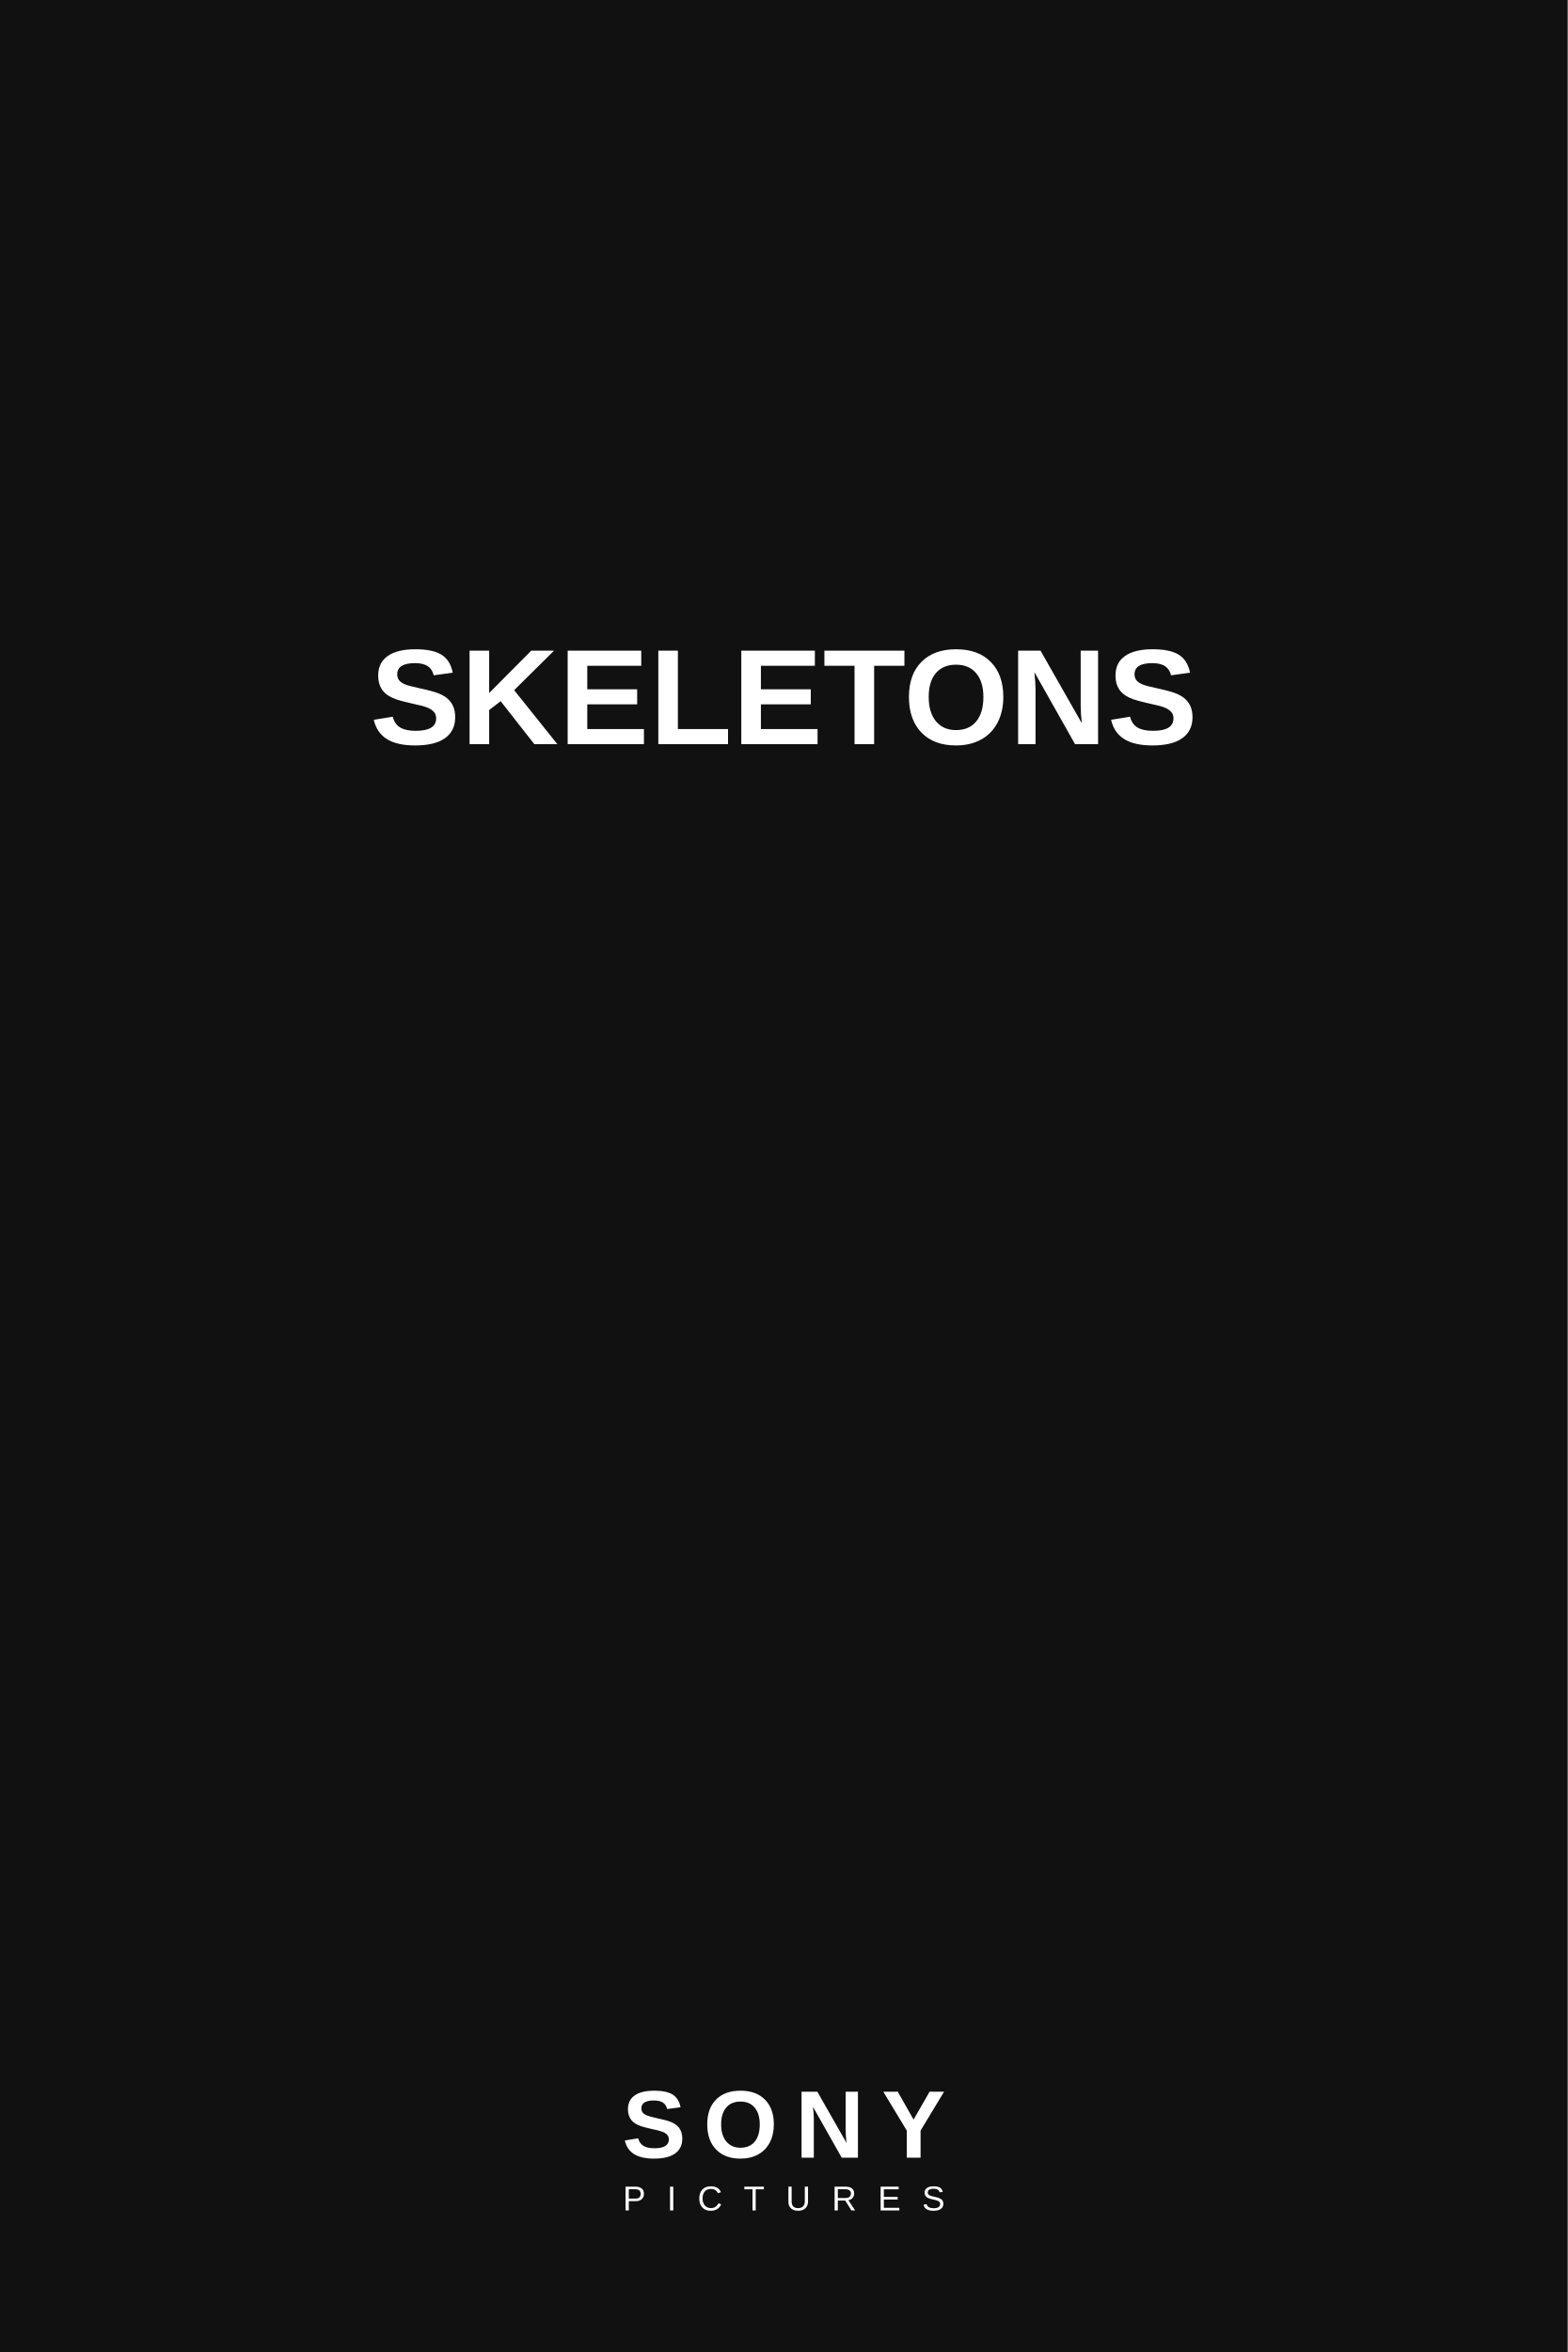
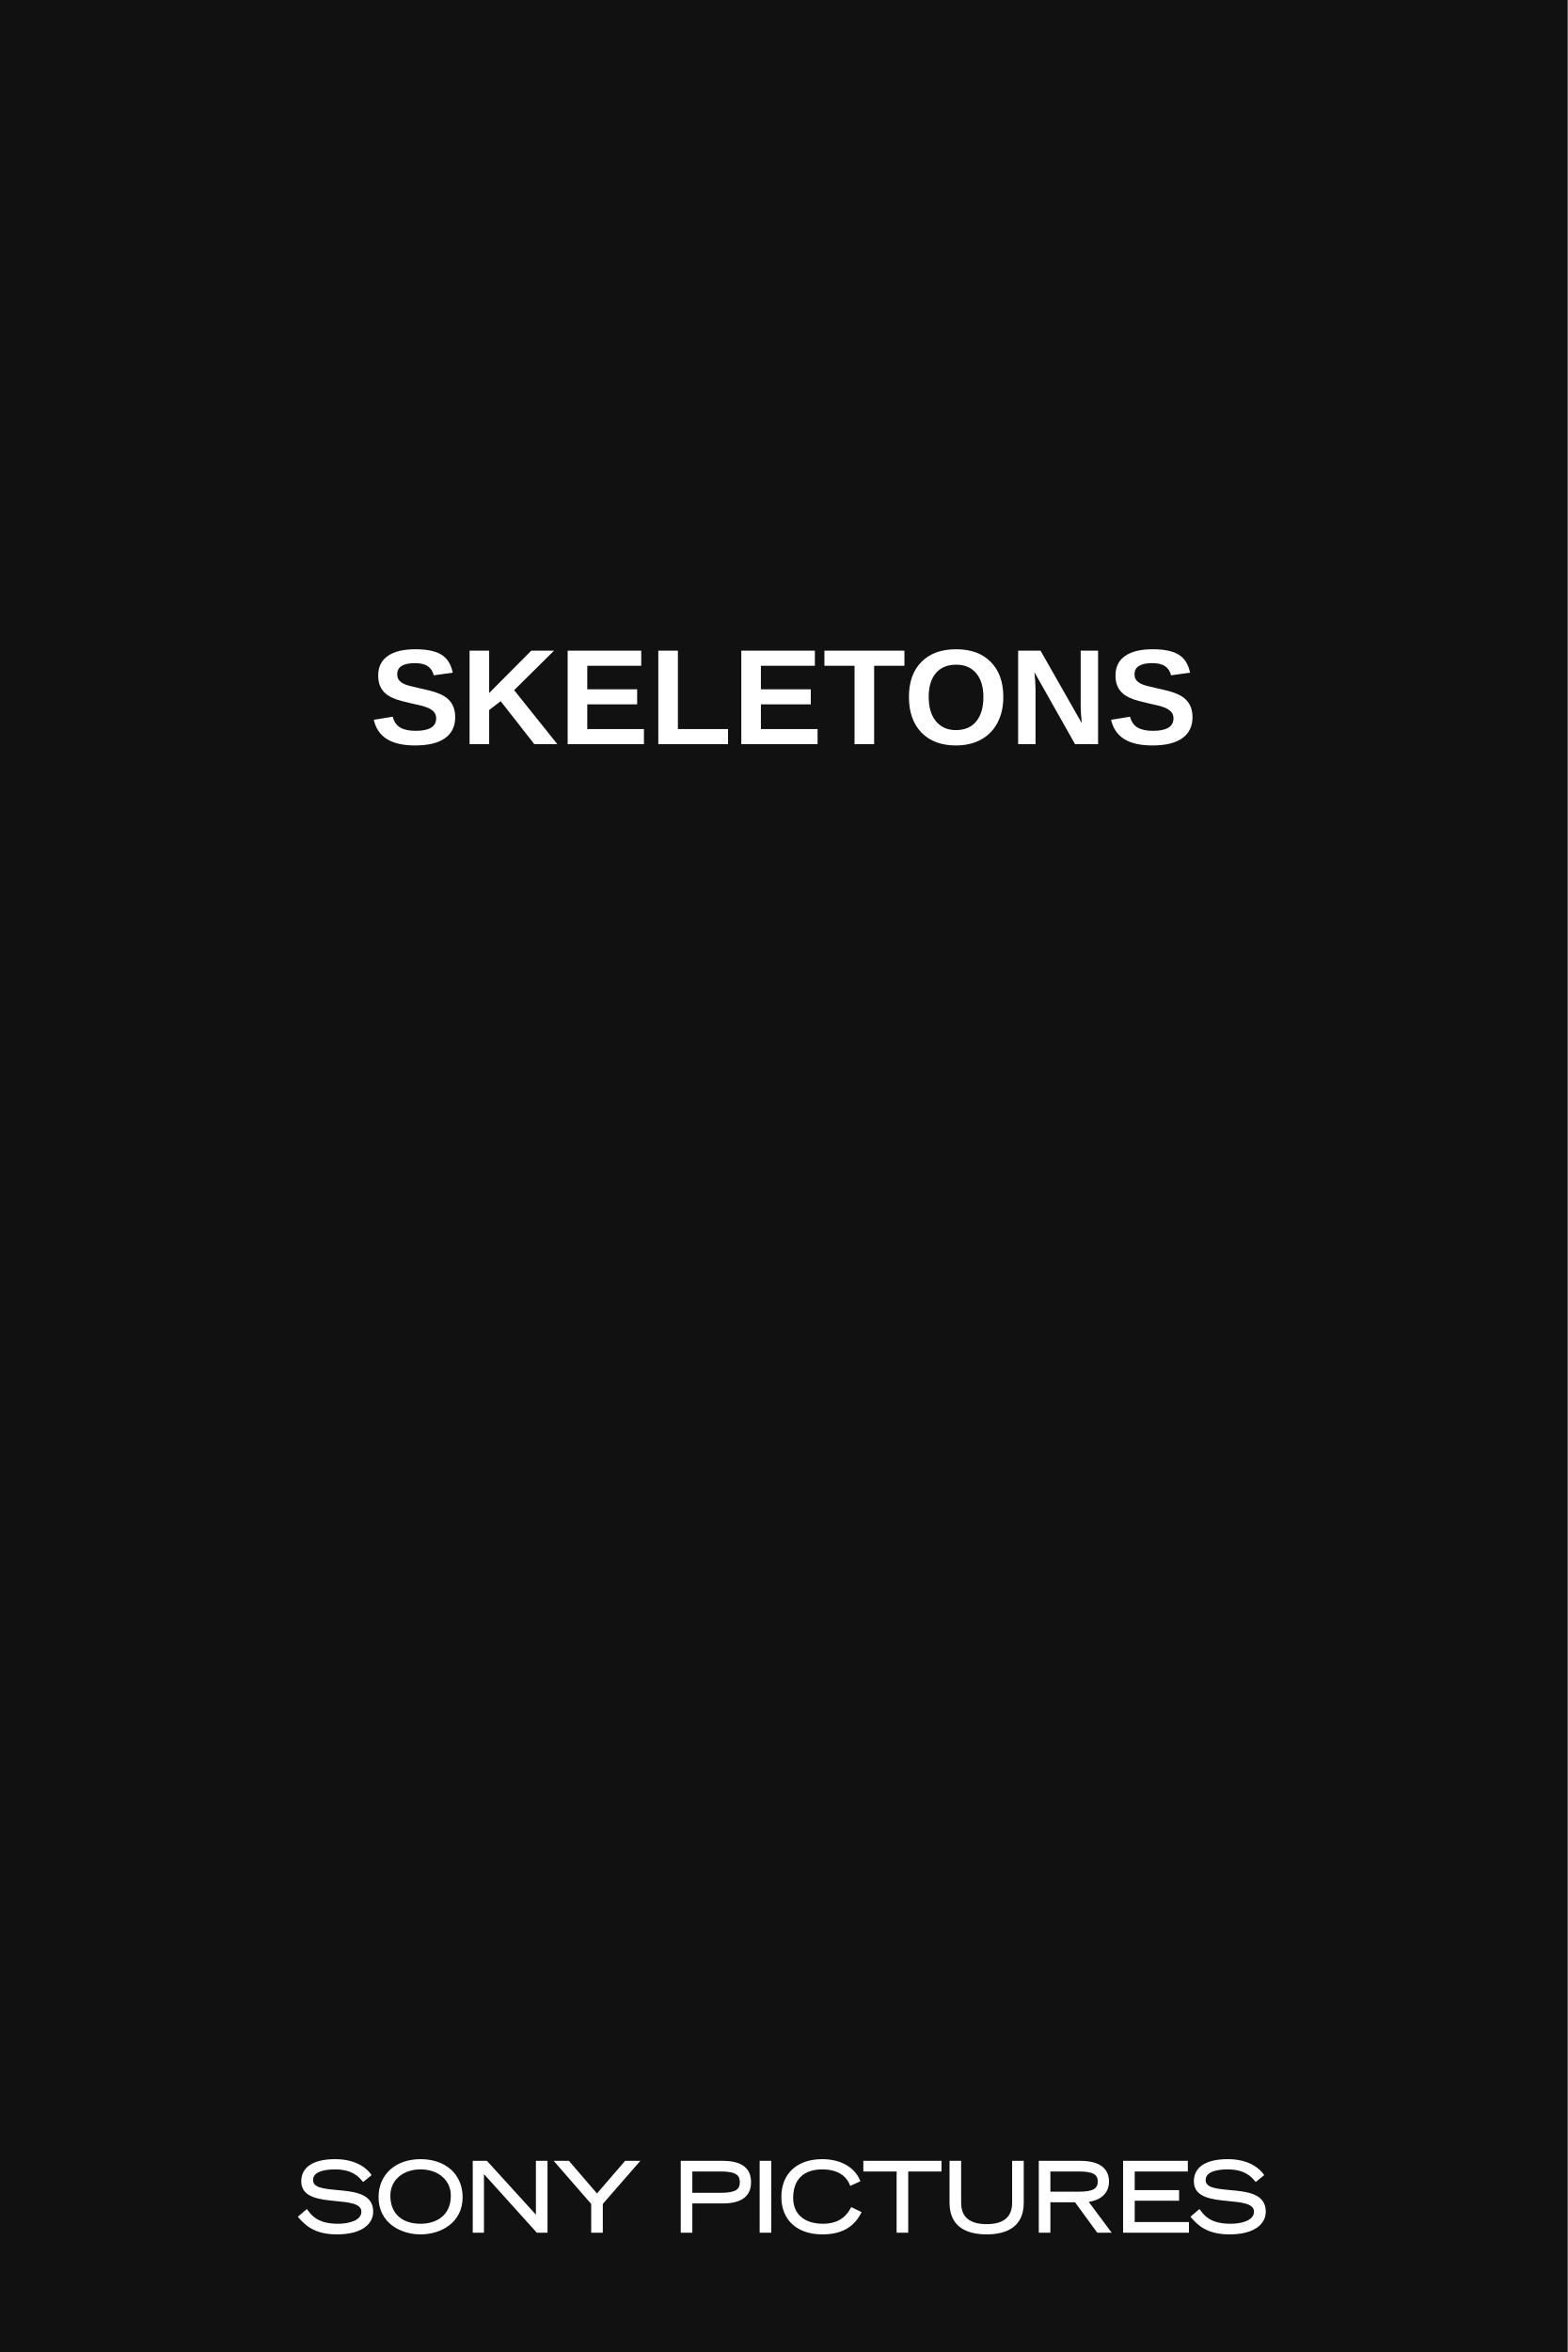
<svg xmlns="http://www.w3.org/2000/svg" viewBox="0 0 300 450" width="300" height="450" font-family="Arial, Helvetica, sans-serif">
  <rect width="300" height="450" fill="#111111" />
  <text x="150.0" y="135.0" text-anchor="middle" dominant-baseline="middle" font-weight="bold" font-size="26.0" fill="#FFFFFF">SKELETONS</text>
-   <svg x="67.4" y="390.8" width="165.2" height="36.7" viewBox="0.0 0.0 900.0 200.0" preserveAspectRatio="xMidYMid meet">
+   <svg x="57.0" y="413.1" width="186.0" height="14.4" viewBox="0.0 0.0 168.0 13.0" preserveAspectRatio="xMidYMid meet">
    <g fill="#FFFFFF">
-       <text x="450" y="120" font-family="'Arial Black', 'Helvetica Neue', Arial, sans-serif" font-size="100" font-weight="900" text-anchor="middle" fill="#FFFFFF" letter-spacing="18">SONY</text>
-       <text x="450" y="175" font-family="Arial, 'Helvetica Neue', sans-serif" font-size="36" font-weight="400" text-anchor="middle" fill="#FFFFFF" letter-spacing="22">PICTURES</text>
+       <path fill="#FFF" fill-rule="evenodd" d="M165.303 3.653c-.532-.611-1.639-1.883-4.594-1.883-1.42 0-3.801.239-3.801 1.836 0 1.265 1.578 1.5 4.176 1.735 2.915.265 6.218.565 6.218 3.739 0 1.895-1.646 3.92-6.265 3.92-4.017 0-5.548-1.698-6.56-2.822l-.195-.216.212-.199 1.342-1.141.18.239c.648.862 1.734 2.304 5.185 2.304 1.874 0 4.062-.546 4.062-2.085 0-1.412-2.127-1.617-4.38-1.834-2.818-.271-6.013-.579-6.013-3.411 0-2.473 2.085-3.835 5.871-3.835 3.996 0 5.703 1.948 6.131 2.545l.156.216-1.465 1.186-.26-.294zM142.64.293h11.186v1.835h-9.181v3.219h7.673v1.834h-7.673v3.692h9.377v1.834H142.64V.293zm-4.468 12.414l-3.837-5.249h-4.264v5.249h-2.006V.293h7.168c4.108 0 4.97 1.953 4.97 3.591 0 2.253-1.789 3.266-3.508 3.496l3.968 5.327h-2.491zm.09-8.84c0-1.268-.91-1.739-3.358-1.739h-4.833v3.496h4.833c2.448 0 3.358-.476 3.358-1.757zM119.052 13c-2.926 0-6.413-.945-6.413-5.447V.293h2.006v7.26c0 2.44 1.483 3.678 4.407 3.678s4.407-1.238 4.407-3.678V.293h2.006v7.26c0 4.502-3.487 5.447-6.413 5.447zm-13.555-.293h-2.006V2.128h-5.754V.293h13.514v1.835h-5.754v10.579zm-14.709-1.542c2.19 0 3.784-.888 4.735-2.64l.129-.237 1.783.864-.134.258C96.047 11.826 93.873 13 90.656 13c-4.369 0-7.084-2.481-7.084-6.475C83.572 2.5 86.281 0 90.64 0c3.079 0 5.505 1.33 6.488 3.557l.113.255-1.762.808-.114-.266c-.921-2.136-3.069-2.584-4.709-2.584-3.253 0-5.045 1.752-5.045 4.934 0 2.794 1.935 4.461 5.177 4.461zM79.818.293h2.006v12.414h-2.006V.293zm-6.374 7.36h-5.26v5.054h-2.005V.293h7.265c3.244 0 4.888 1.236 4.888 3.673 0 2.447-1.644 3.687-4.888 3.687zm-.377-5.525h-4.883v3.691h4.883c2.769 0 3.325-.702 3.325-1.837 0-1.144-.556-1.854-3.325-1.854zM52.709 12.707h-2.006V7.738L44.217.293h2.636l4.853 5.636L56.56.293h2.635l-6.486 7.445v4.969zM32.167 2.581v10.126h-1.94V.293h2.455l8.463 9.297V.293h2.006v12.414h-1.848L32.167 2.581zM21.214 13c-3.499 0-7.265-2.011-7.265-6.426C13.949 2.642 16.868 0 21.214 0c4.345 0 7.265 2.642 7.265 6.574 0 4.415-3.766 6.426-7.265 6.426zm5.226-6.688c0-2.674-2.149-4.542-5.226-4.542-3.078 0-5.227 1.868-5.227 4.542 0 3.039 1.954 4.853 5.227 4.853 2.527 0 5.226-1.275 5.226-4.853zM13.02 9.08c0 1.895-1.646 3.92-6.266 3.92-4.015 0-5.547-1.698-6.56-2.821L0 9.962l.211-.199 1.343-1.141.18.239c.649.862 1.735 2.304 5.184 2.304 1.875 0 4.063-.546 4.063-2.085 0-1.412-2.127-1.617-4.379-1.834C3.783 6.975.588 6.667.588 3.835.588 1.362 2.673 0 6.459 0c3.996 0 5.703 1.948 6.131 2.545l.156.216-1.465 1.186-.261-.295c-.532-.611-1.64-1.882-4.593-1.882-1.42 0-3.801.239-3.801 1.836 0 1.265 1.577 1.5 4.176 1.735 2.914.265 6.218.565 6.218 3.739z" />
    </g>
  </svg>
</svg>
